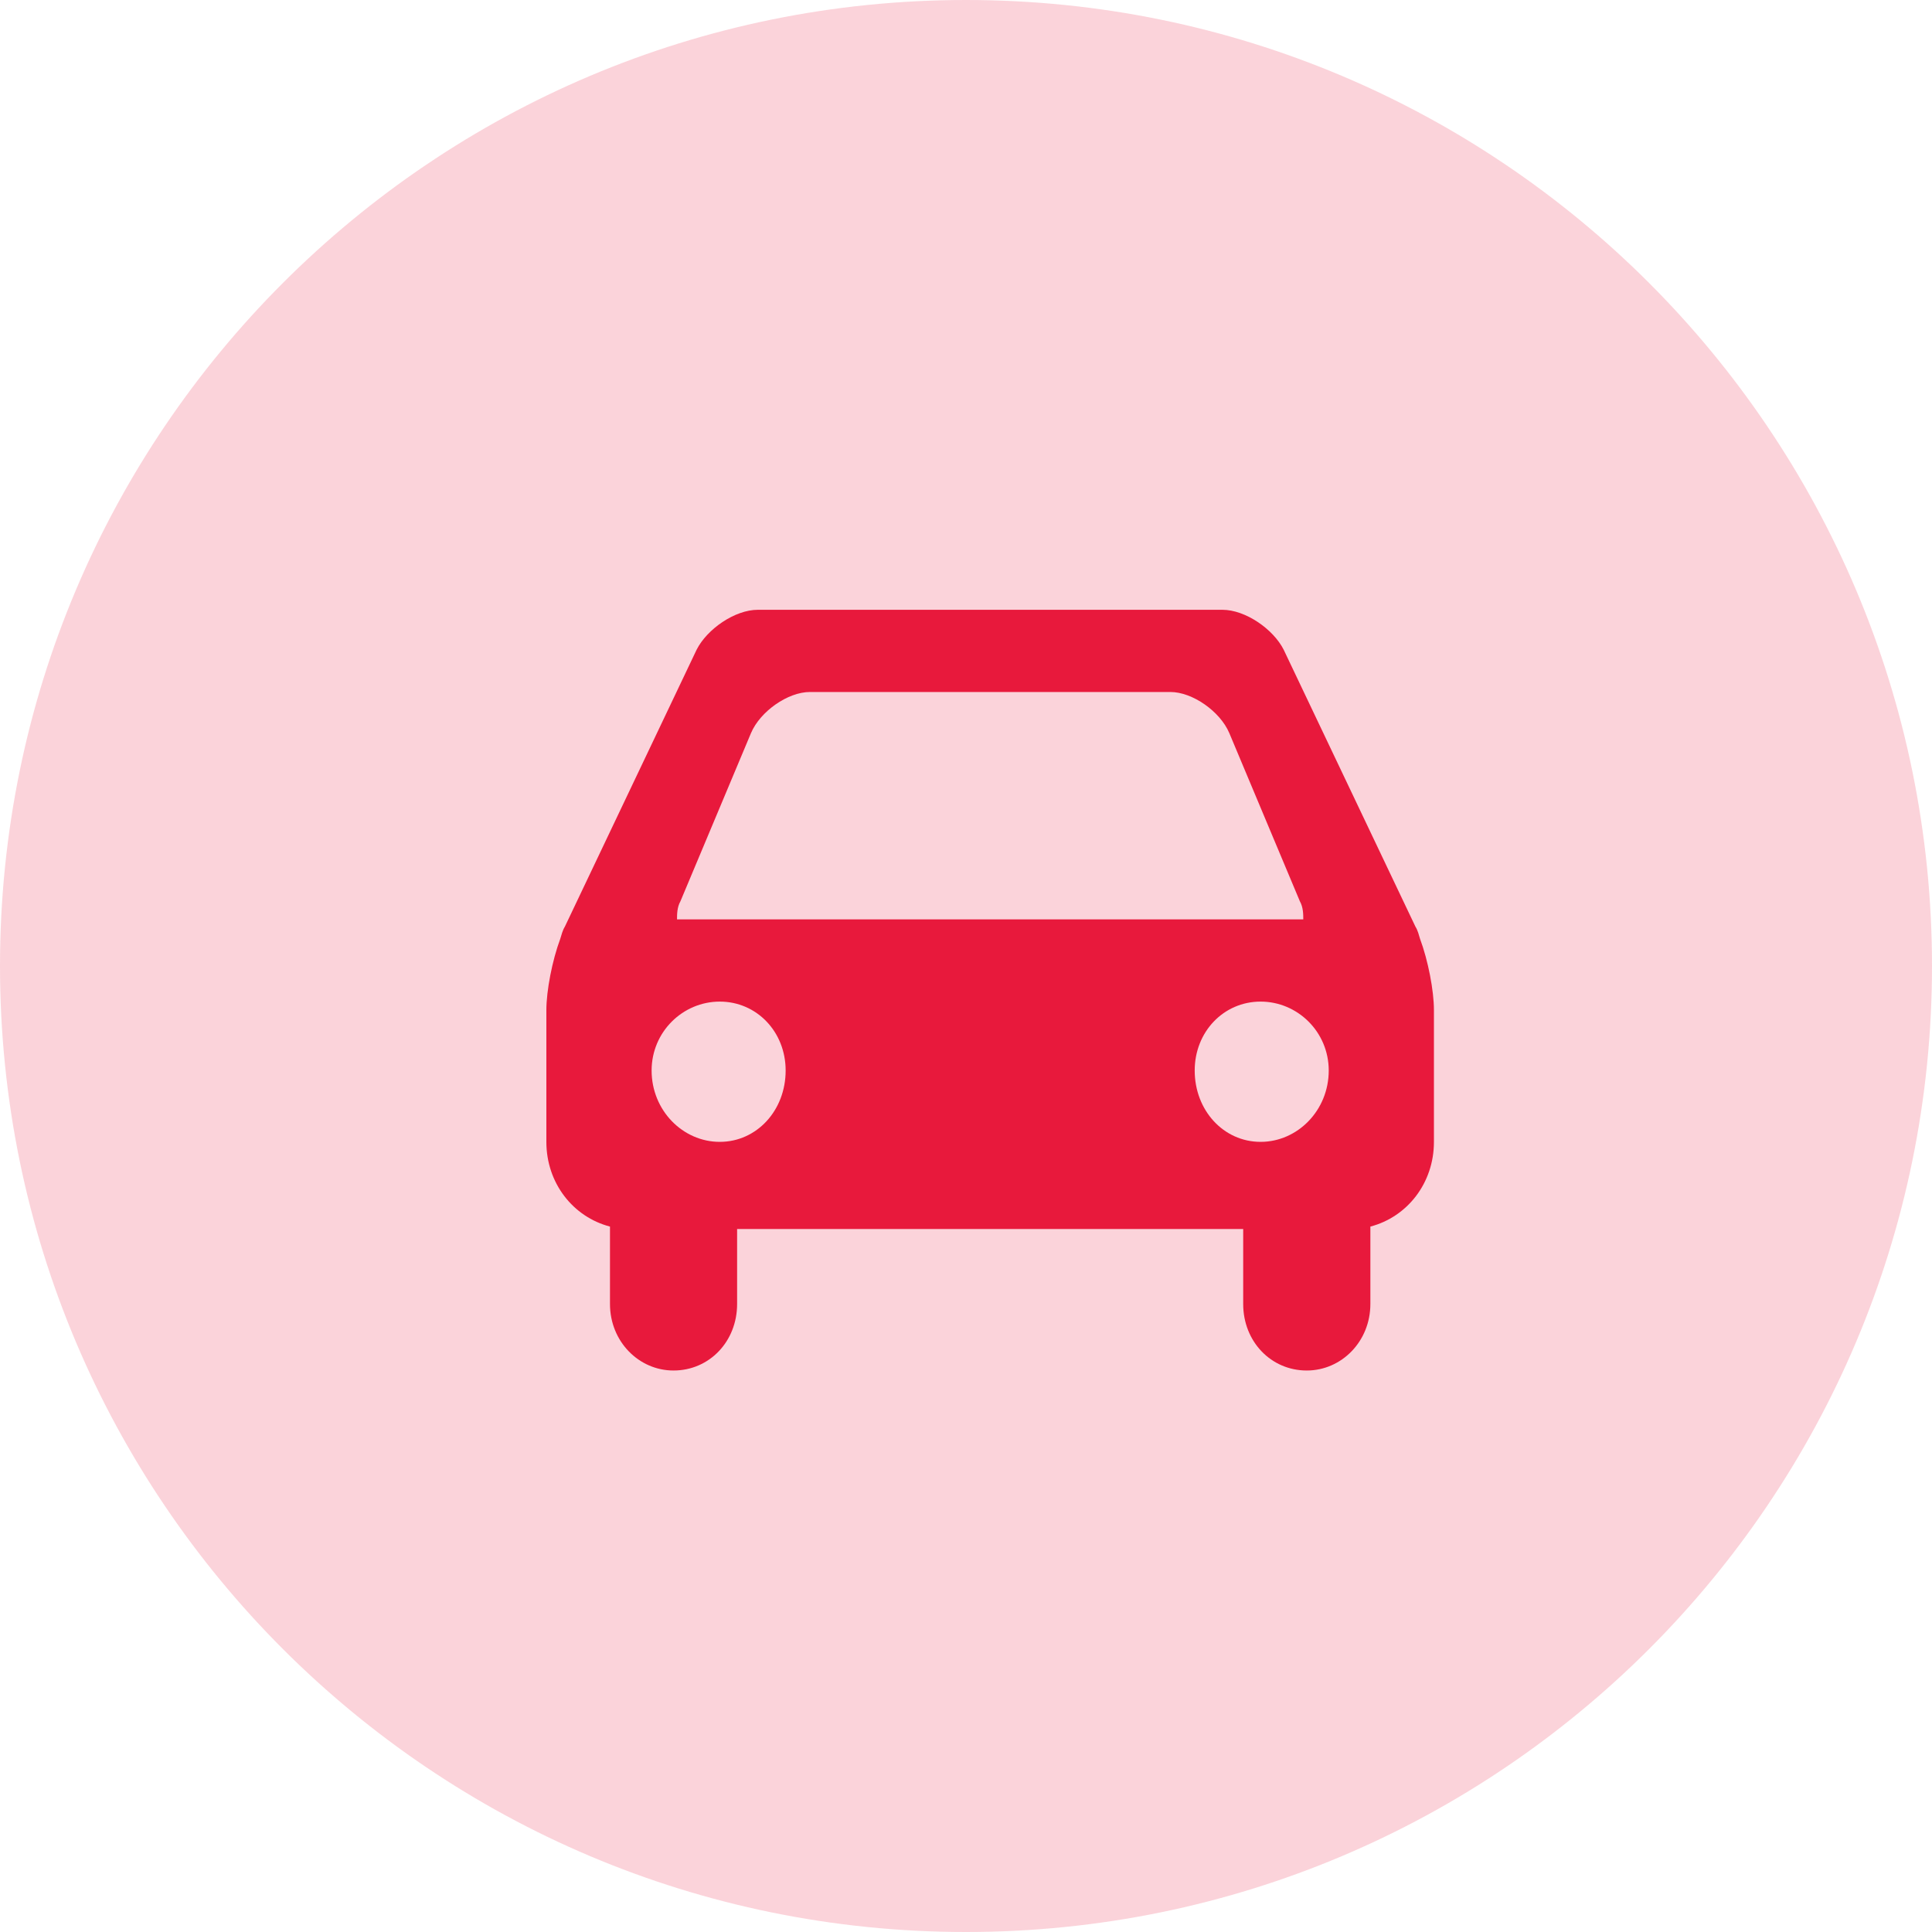
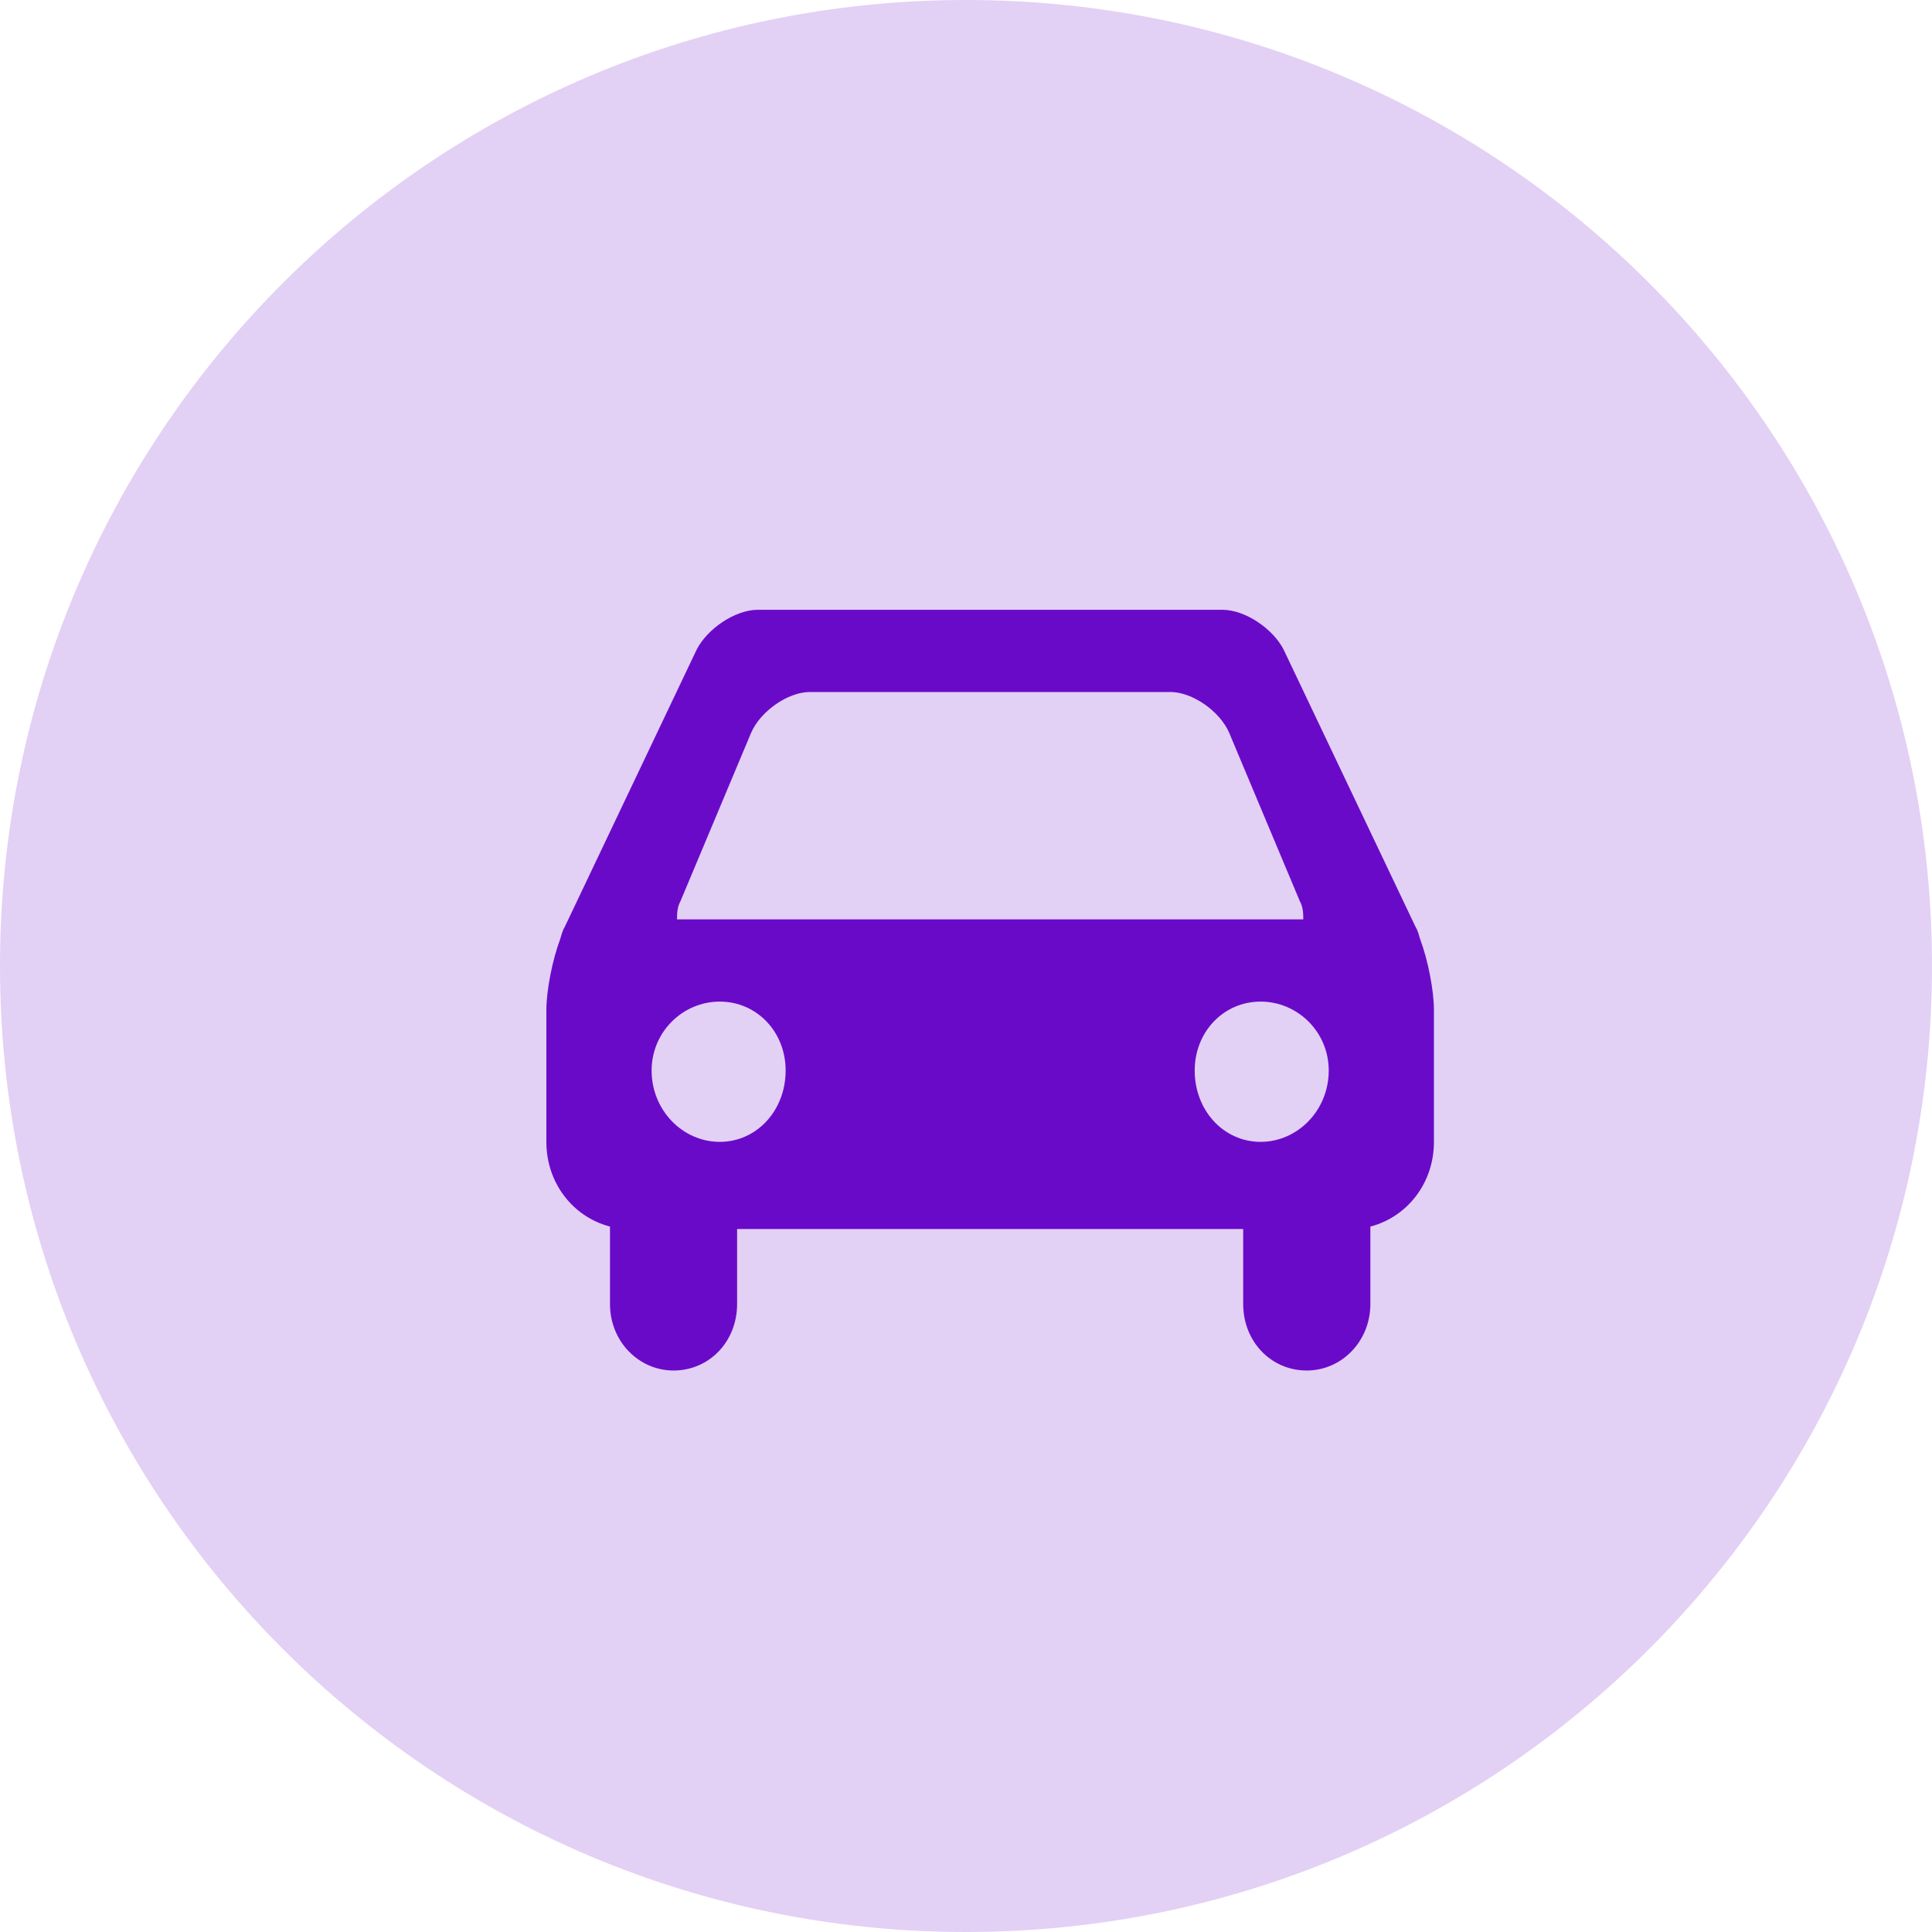
<svg xmlns="http://www.w3.org/2000/svg" preserveAspectRatio="none" overflow="visible" style="display: block;" width="40" height="40" viewBox="0 0 40 40" fill="none">
  <g id="Group 2085663677">
-     <circle id="Ellipse 25454" cx="20" cy="20" r="20" fill="#E8193C" fill-opacity="0.19" />
+     <circle id="Ellipse 25454" cx="20" cy="20" r="20" fill="#6a0ac9" fill-opacity="0.19" />
    <g id="car-svgrepo-com 1">
-       <path id="Vector" d="M26.577 13.451L29.305 19.185C29.353 19.26 29.377 19.36 29.4 19.436C29.568 19.887 29.688 20.512 29.688 20.913V23.642C29.688 24.494 29.137 25.195 28.372 25.395V26.998C28.372 27.774 27.774 28.375 27.055 28.375C26.314 28.375 25.739 27.774 25.739 26.998V25.445H15.261V26.998C15.261 27.774 14.686 28.375 13.944 28.375C13.226 28.375 12.629 27.774 12.629 26.998V25.395C11.863 25.195 11.312 24.494 11.312 23.642V20.913C11.312 20.512 11.432 19.887 11.6 19.436C11.623 19.36 11.648 19.26 11.695 19.185L14.423 13.451C14.638 13.026 15.212 12.625 15.691 12.625H25.308C25.787 12.625 26.362 13.026 26.577 13.451ZM15.548 15.179L14.088 18.659C14.017 18.784 14.017 18.935 14.017 19.035H26.983C26.983 18.935 26.983 18.784 26.912 18.659L25.452 15.179C25.261 14.727 24.687 14.327 24.232 14.327H16.768C16.313 14.327 15.739 14.727 15.548 15.179ZM14.902 23.641C15.668 23.641 16.266 22.99 16.266 22.164C16.266 21.363 15.668 20.737 14.902 20.737C14.137 20.737 13.491 21.363 13.491 22.164C13.491 22.99 14.137 23.641 14.902 23.641ZM26.099 23.641C26.864 23.641 27.51 22.99 27.51 22.164C27.51 21.363 26.864 20.737 26.099 20.737C25.333 20.737 24.735 21.363 24.735 22.164C24.735 22.99 25.333 23.641 26.099 23.641Z" fill="#E8193C" />
+       <path id="Vector" d="M26.577 13.451L29.305 19.185C29.353 19.26 29.377 19.36 29.4 19.436C29.568 19.887 29.688 20.512 29.688 20.913V23.642C29.688 24.494 29.137 25.195 28.372 25.395V26.998C28.372 27.774 27.774 28.375 27.055 28.375C26.314 28.375 25.739 27.774 25.739 26.998V25.445H15.261V26.998C15.261 27.774 14.686 28.375 13.944 28.375C13.226 28.375 12.629 27.774 12.629 26.998V25.395C11.863 25.195 11.312 24.494 11.312 23.642V20.913C11.312 20.512 11.432 19.887 11.6 19.436C11.623 19.36 11.648 19.26 11.695 19.185L14.423 13.451C14.638 13.026 15.212 12.625 15.691 12.625H25.308C25.787 12.625 26.362 13.026 26.577 13.451ZM15.548 15.179L14.088 18.659C14.017 18.784 14.017 18.935 14.017 19.035H26.983C26.983 18.935 26.983 18.784 26.912 18.659L25.452 15.179C25.261 14.727 24.687 14.327 24.232 14.327H16.768C16.313 14.327 15.739 14.727 15.548 15.179ZM14.902 23.641C15.668 23.641 16.266 22.99 16.266 22.164C16.266 21.363 15.668 20.737 14.902 20.737C14.137 20.737 13.491 21.363 13.491 22.164C13.491 22.99 14.137 23.641 14.902 23.641ZM26.099 23.641C26.864 23.641 27.51 22.99 27.51 22.164C27.51 21.363 26.864 20.737 26.099 20.737C25.333 20.737 24.735 21.363 24.735 22.164C24.735 22.99 25.333 23.641 26.099 23.641Z" fill="#6a0ac9" />
    </g>
  </g>
</svg>
